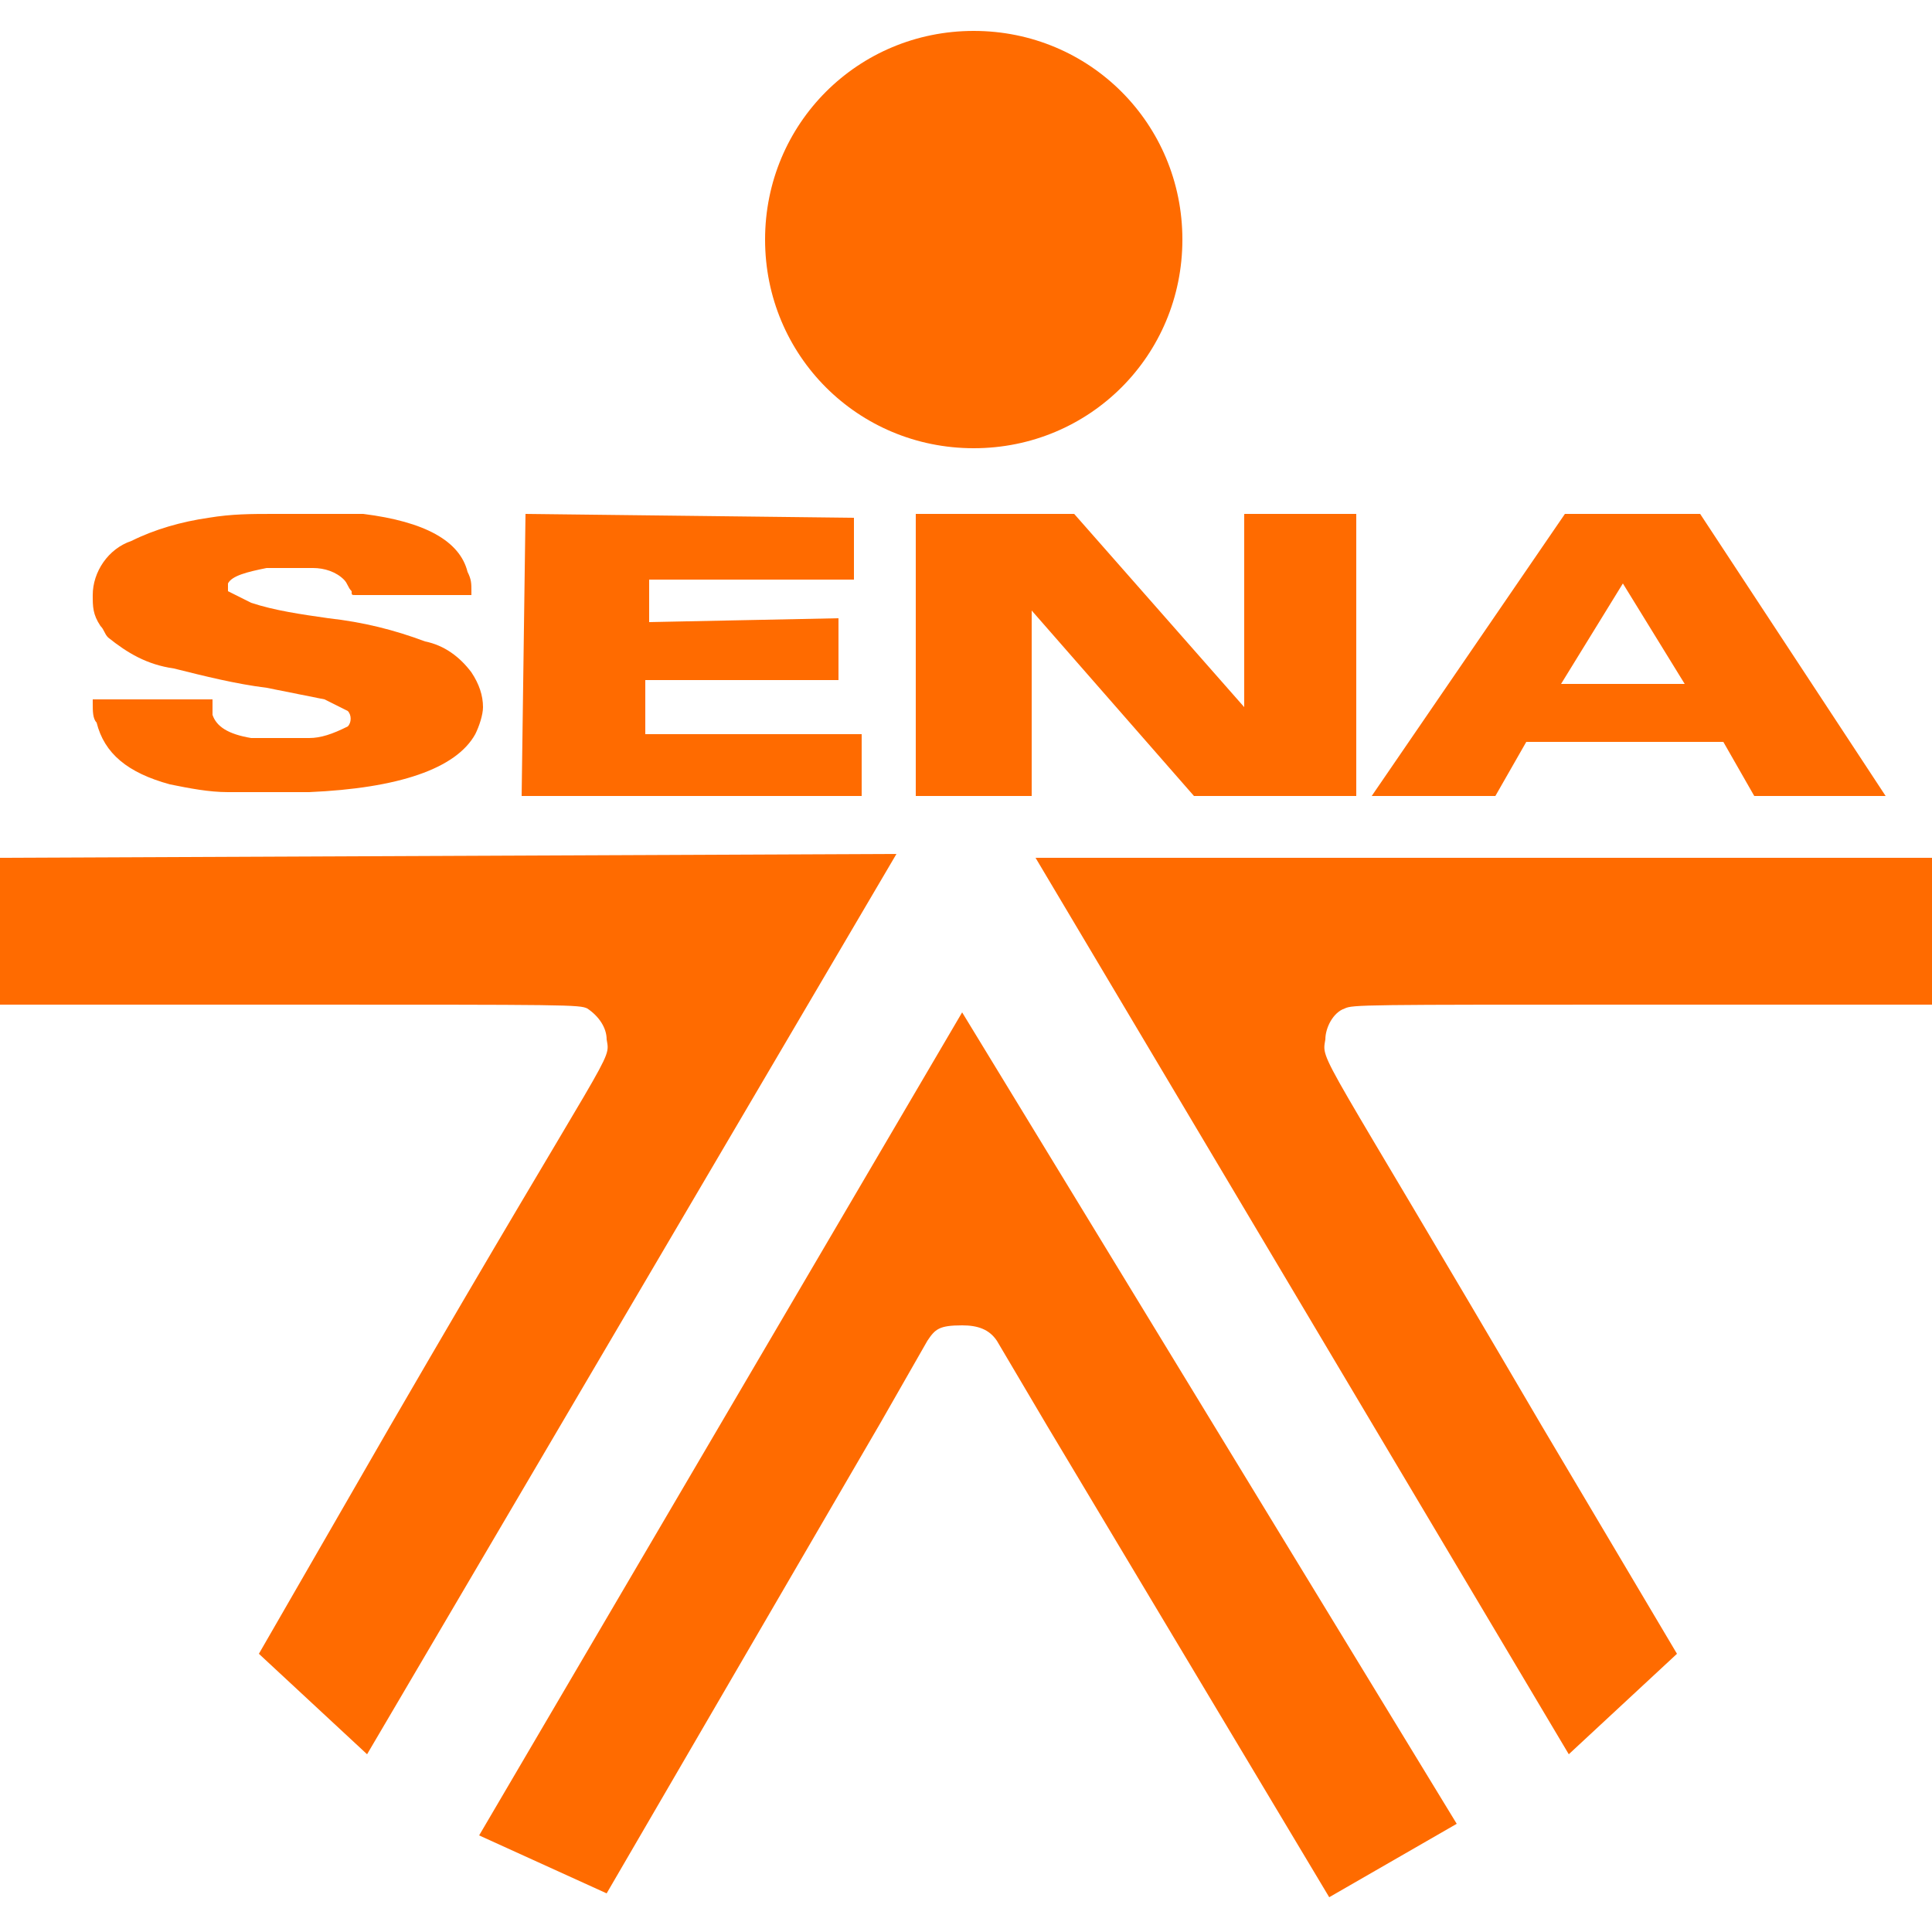
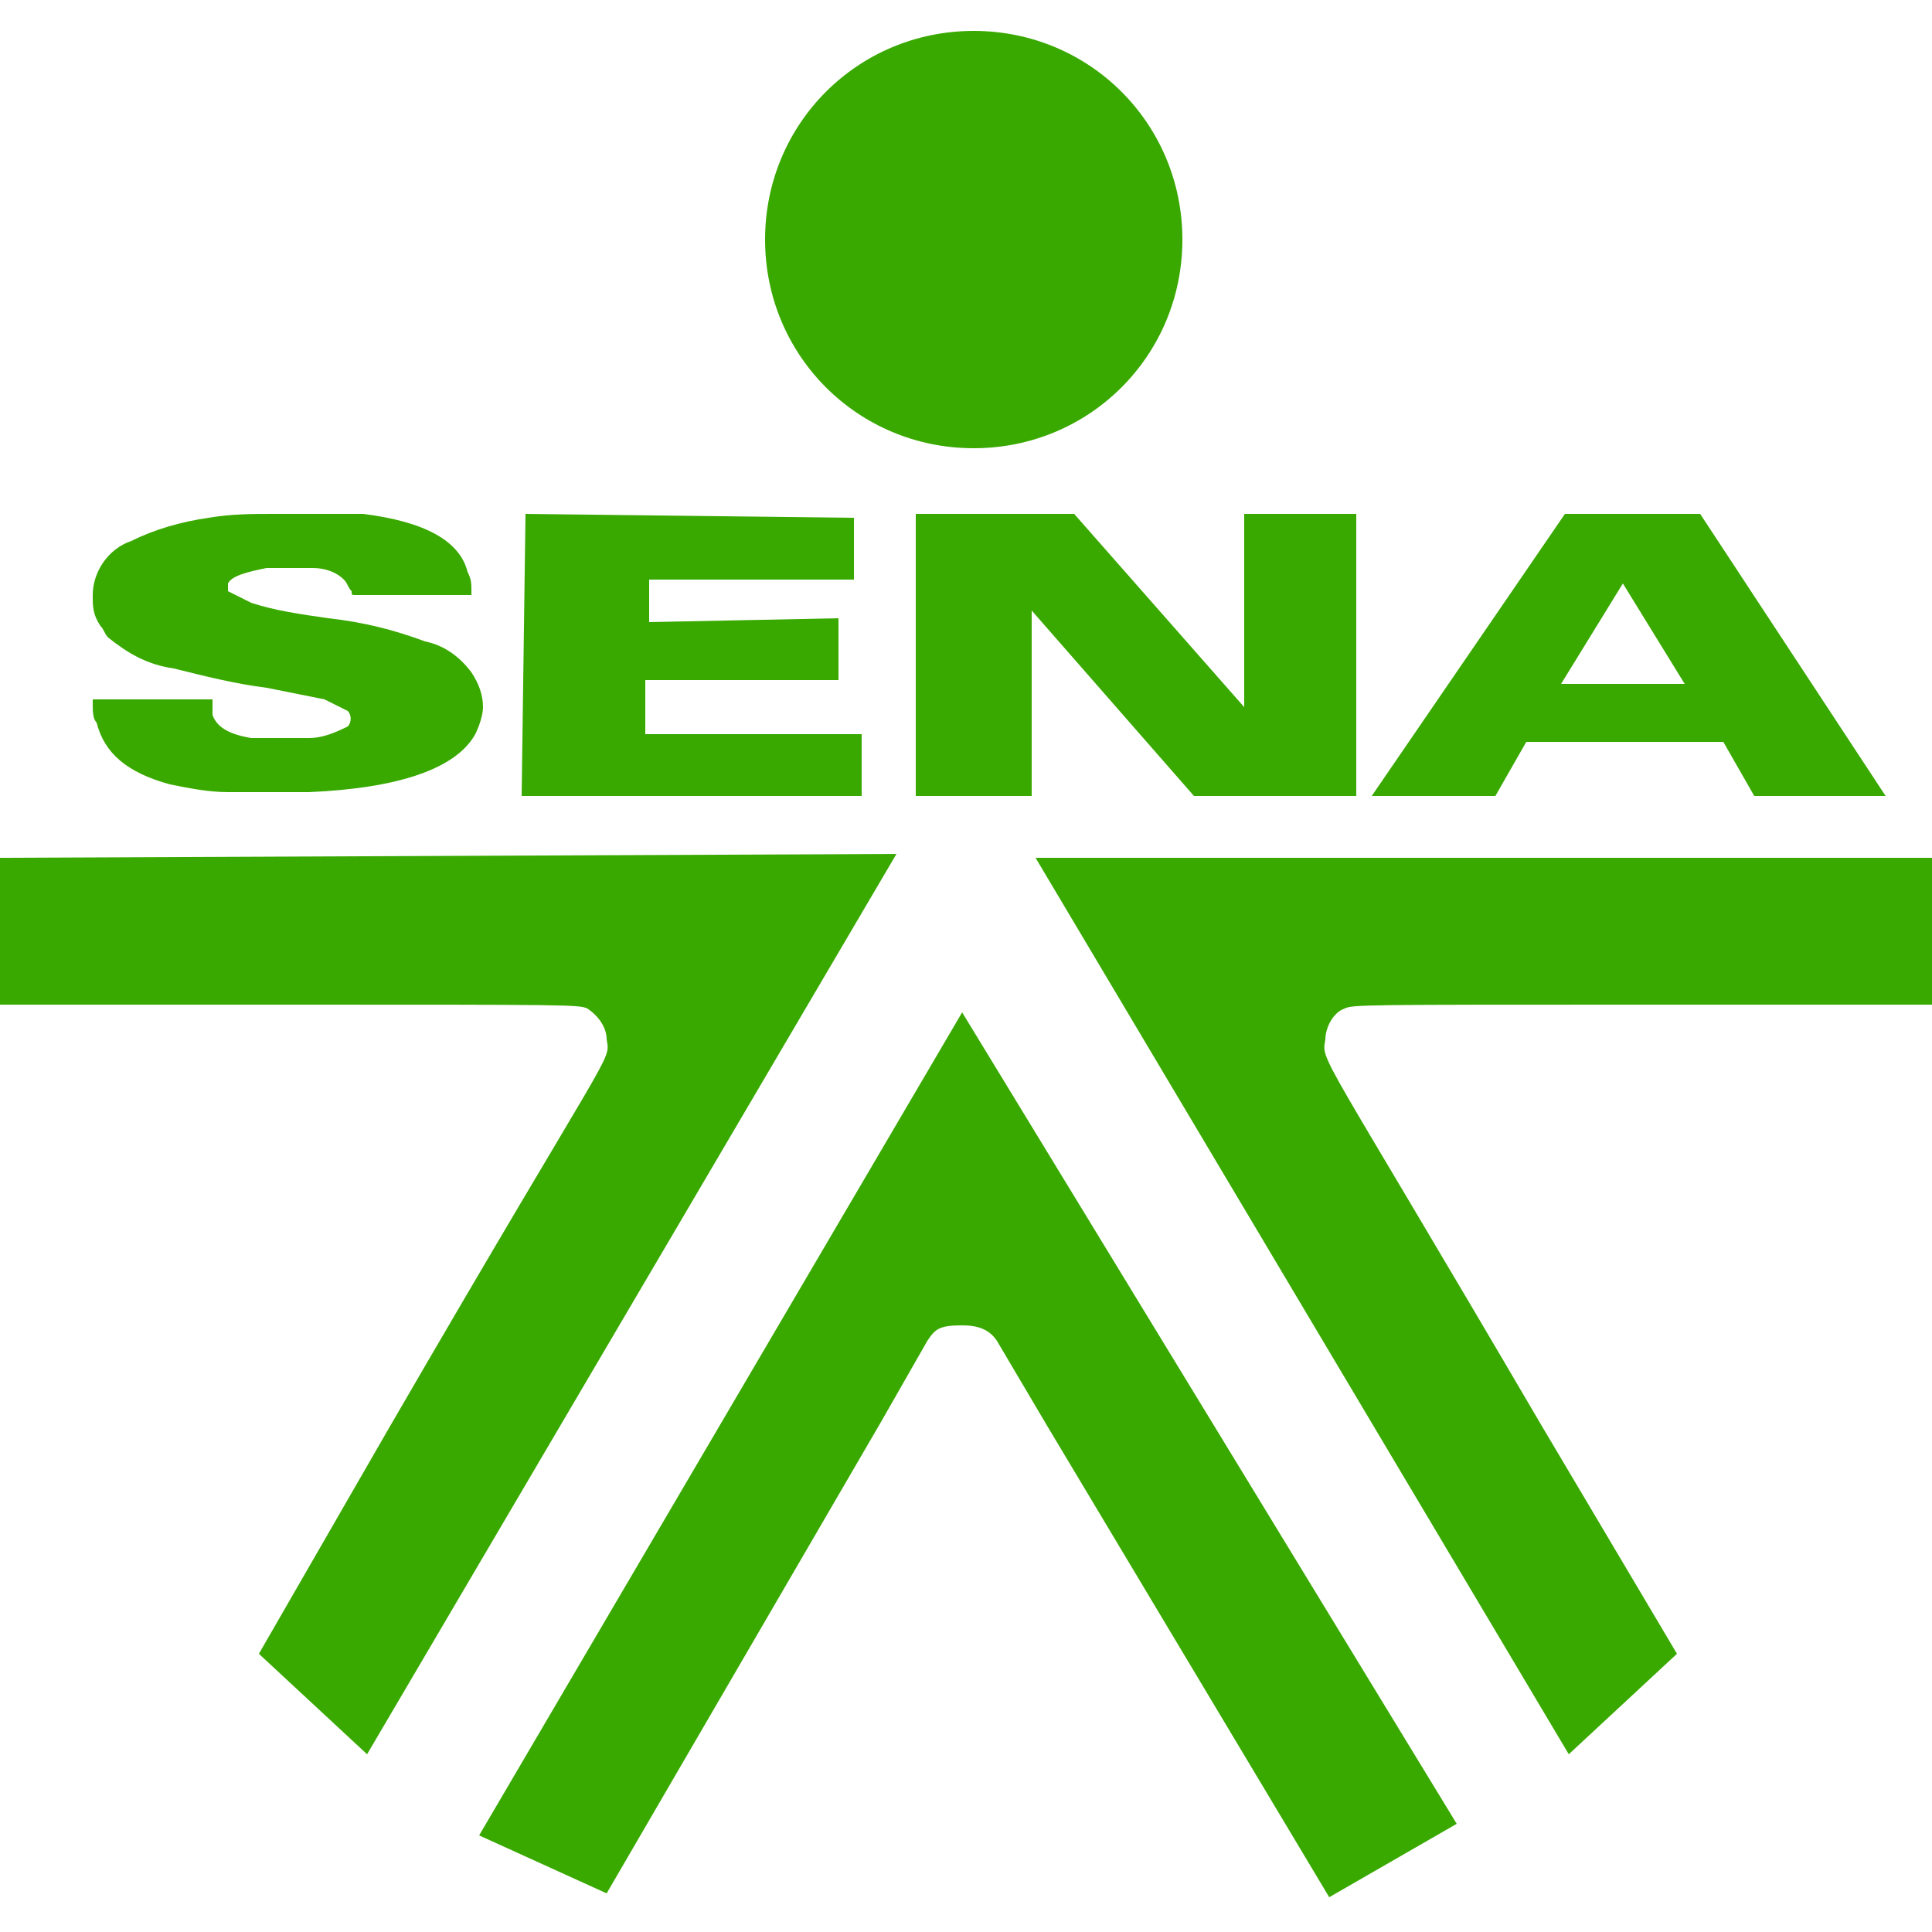
<svg xmlns="http://www.w3.org/2000/svg" version="1.1" id="Layer_1" x="0px" y="0px" viewBox="0 0 50 50" style="enable-background:new 0 0 50 50;" xml:space="preserve">
  <style type="text/css">
- 	.st0{fill-rule:evenodd;clip-rule:evenodd;fill:#FF6B00;}
+ 	.st0{fill-rule:evenodd;clip-rule:evenodd;fill:#39A900;}
</style>
  <g transform="translate(-101.671 -608.712)">
    <g transform="translate(101.671 608.712)">
-       <path class="st0" d="M25.2,0.8c-3,0-5.4,2.4-5.4,5.4c0,3,2.4,5.4,5.4,5.4c3,0,5.4-2.4,5.4-5.4C30.6,3.2,28.2,0.8,25.2,0.8    C25.2,0.8,25.2,0.8,25.2,0.8z M32.2,13.3l0,5l-4.4-5h-4.1v7.3h3l0-4.8l4.2,4.8l4.2,0l0-7.3L32.2,13.3L32.2,13.3z M13.6,13.3    L13.6,13.3l-0.1,7.3l8.8,0l0-1.6l-5.6,0l0-1.4l5,0V16l-4.9,0.1V15l5.3,0l0-1.6L13.6,13.3L13.6,13.3z M44,13.3h-3.5l-5,7.3h3.2    l0.8-1.4l5.1,0l0.8,1.4h3.4L44,13.3z M7.7,13.3H7.1c-0.6,0-1.1,0-1.7,0.1c-0.7,0.1-1.4,0.3-2,0.6c-0.6,0.2-1,0.8-1,1.4    c0,0.3,0,0.5,0.2,0.8c0.1,0.1,0.1,0.2,0.2,0.3c0.5,0.4,1,0.7,1.7,0.8c0.8,0.2,1.6,0.4,2.4,0.5c0.5,0.1,1,0.2,1.5,0.3    c0.2,0.1,0.4,0.2,0.6,0.3c0.1,0.1,0.1,0.3,0,0.4c0,0,0,0,0,0C8.6,19,8.3,19.1,8,19.1c-0.5,0-1,0-1.5,0c-0.6-0.1-0.9-0.3-1-0.6    c0-0.1,0-0.2,0-0.2l0-0.2l-0.2,0c-0.1,0-0.8,0-1.6,0l-1.3,0v0.1c0,0.2,0,0.4,0.1,0.5c0.2,0.8,0.8,1.3,1.9,1.6    c0.5,0.1,1,0.2,1.5,0.2c0.5,0,1.5,0,2.1,0c2.3-0.1,3.8-0.6,4.3-1.5c0.1-0.2,0.2-0.5,0.2-0.7c0-0.3-0.1-0.6-0.3-0.9    c-0.3-0.4-0.7-0.7-1.2-0.8c-0.8-0.3-1.6-0.5-2.5-0.6c-0.7-0.1-1.4-0.2-2-0.4c-0.2-0.1-0.4-0.2-0.6-0.3c0-0.1,0-0.2,0-0.2    c0.1-0.2,0.5-0.3,1-0.4c0.4,0,0.8,0,1.2,0c0.3,0,0.6,0.1,0.8,0.3c0.1,0.1,0.1,0.2,0.2,0.3c0,0.1,0,0.1,0.1,0.1c0,0,0.7,0,1.5,0    l1.5,0l0-0.1c0-0.2,0-0.3-0.1-0.5c-0.2-0.8-1.1-1.3-2.7-1.5C8.7,13.3,8.2,13.3,7.7,13.3L7.7,13.3z M42,15.1l1.6,2.6l-3.2,0    L42,15.1z M23.2,22.1L0,22.2V26h7.5c7.2,0,7.5,0,7.7,0.1c0.3,0.2,0.5,0.5,0.5,0.8c0.1,0.6,0.2,0-5.6,10l-3.4,5.9l2.8,2.6    L23.2,22.1L23.2,22.1z M26.8,22.2l13.8,23.2l2.8-2.6l-3.5-5.9c-5.8-9.9-5.7-9.4-5.6-10c0-0.3,0.2-0.7,0.5-0.8    C35,26,35.3,26,42.5,26H50v-3.8L26.8,22.2L26.8,22.2z M24.9,26.2L12.4,47.5l3.3,1.5l7.1-12.2l1.2-2.1c0.2-0.3,0.3-0.4,0.9-0.4    c0.4,0,0.7,0.1,0.9,0.4l1.3,2.2l7.3,12.2l3.3-1.9L24.9,26.2L24.9,26.2z" />
+       <path class="st0" d="M25.2,0.8c-3,0-5.4,2.4-5.4,5.4s2.4,5.4,5.4,5.4s5.4-2.4,5.4-5.4S28.2,0.8,25.2,0.8L25.2,0.8z M32.2,13.3v5    l-4.4-5h-4.1v7.3h3v-4.8l4.2,4.8h4.2v-7.3L32.2,13.3L32.2,13.3z M13.6,13.3L13.6,13.3l-0.1,7.3h8.8V19h-5.6v-1.4h5V16l-4.9,0.1V15    h5.3v-1.6L13.6,13.3L13.6,13.3z M44,13.3h-3.5l-5,7.3h3.2l0.8-1.4h5.1l0.8,1.4h3.4L44,13.3z M7.7,13.3H7.1c-0.6,0-1.1,0-1.7,0.1    c-0.7,0.1-1.4,0.3-2,0.6c-0.6,0.2-1,0.8-1,1.4c0,0.3,0,0.5,0.2,0.8c0.1,0.1,0.1,0.2,0.2,0.3c0.5,0.4,1,0.7,1.7,0.8    c0.8,0.2,1.6,0.4,2.4,0.5c0.5,0.1,1,0.2,1.5,0.3c0.2,0.1,0.4,0.2,0.6,0.3c0.1,0.1,0.1,0.3,0,0.4l0,0c-0.4,0.2-0.7,0.3-1,0.3    c-0.5,0-1,0-1.5,0c-0.6-0.1-0.9-0.3-1-0.6c0-0.1,0-0.2,0-0.2v-0.2H5.3c-0.1,0-0.8,0-1.6,0H2.4v0.1c0,0.2,0,0.4,0.1,0.5    c0.2,0.8,0.8,1.3,1.9,1.6c0.5,0.1,1,0.2,1.5,0.2s1.5,0,2.1,0c2.3-0.1,3.8-0.6,4.3-1.5c0.1-0.2,0.2-0.5,0.2-0.7    c0-0.3-0.1-0.6-0.3-0.9c-0.3-0.4-0.7-0.7-1.2-0.8c-0.8-0.3-1.6-0.5-2.5-0.6c-0.7-0.1-1.4-0.2-2-0.4c-0.2-0.1-0.4-0.2-0.6-0.3    c0-0.1,0-0.2,0-0.2c0.1-0.2,0.5-0.3,1-0.4c0.4,0,0.8,0,1.2,0c0.3,0,0.6,0.1,0.8,0.3C9,15.1,9,15.2,9.1,15.3c0,0.1,0,0.1,0.1,0.1    c0,0,0.7,0,1.5,0h1.5v-0.1c0-0.2,0-0.3-0.1-0.5c-0.2-0.8-1.1-1.3-2.7-1.5C8.7,13.3,8.2,13.3,7.7,13.3L7.7,13.3z M42,15.1l1.6,2.6    h-3.2L42,15.1z M23.2,22.1L0,22.2V26h7.5c7.2,0,7.5,0,7.7,0.1c0.3,0.2,0.5,0.5,0.5,0.8c0.1,0.6,0.2,0-5.6,10l-3.4,5.9l2.8,2.6    L23.2,22.1L23.2,22.1z M26.8,22.2l13.8,23.2l2.8-2.6l-3.5-5.9c-5.8-9.9-5.7-9.4-5.6-10c0-0.3,0.2-0.7,0.5-0.8    C35,26,35.3,26,42.5,26H50v-3.8H26.8L26.8,22.2z M24.9,26.2L12.4,47.5l3.3,1.5l7.1-12.2l1.2-2.1c0.2-0.3,0.3-0.4,0.9-0.4    c0.4,0,0.7,0.1,0.9,0.4l1.3,2.2l7.3,12.2l3.3-1.9L24.9,26.2L24.9,26.2z" />
    </g>
  </g>
</svg>
